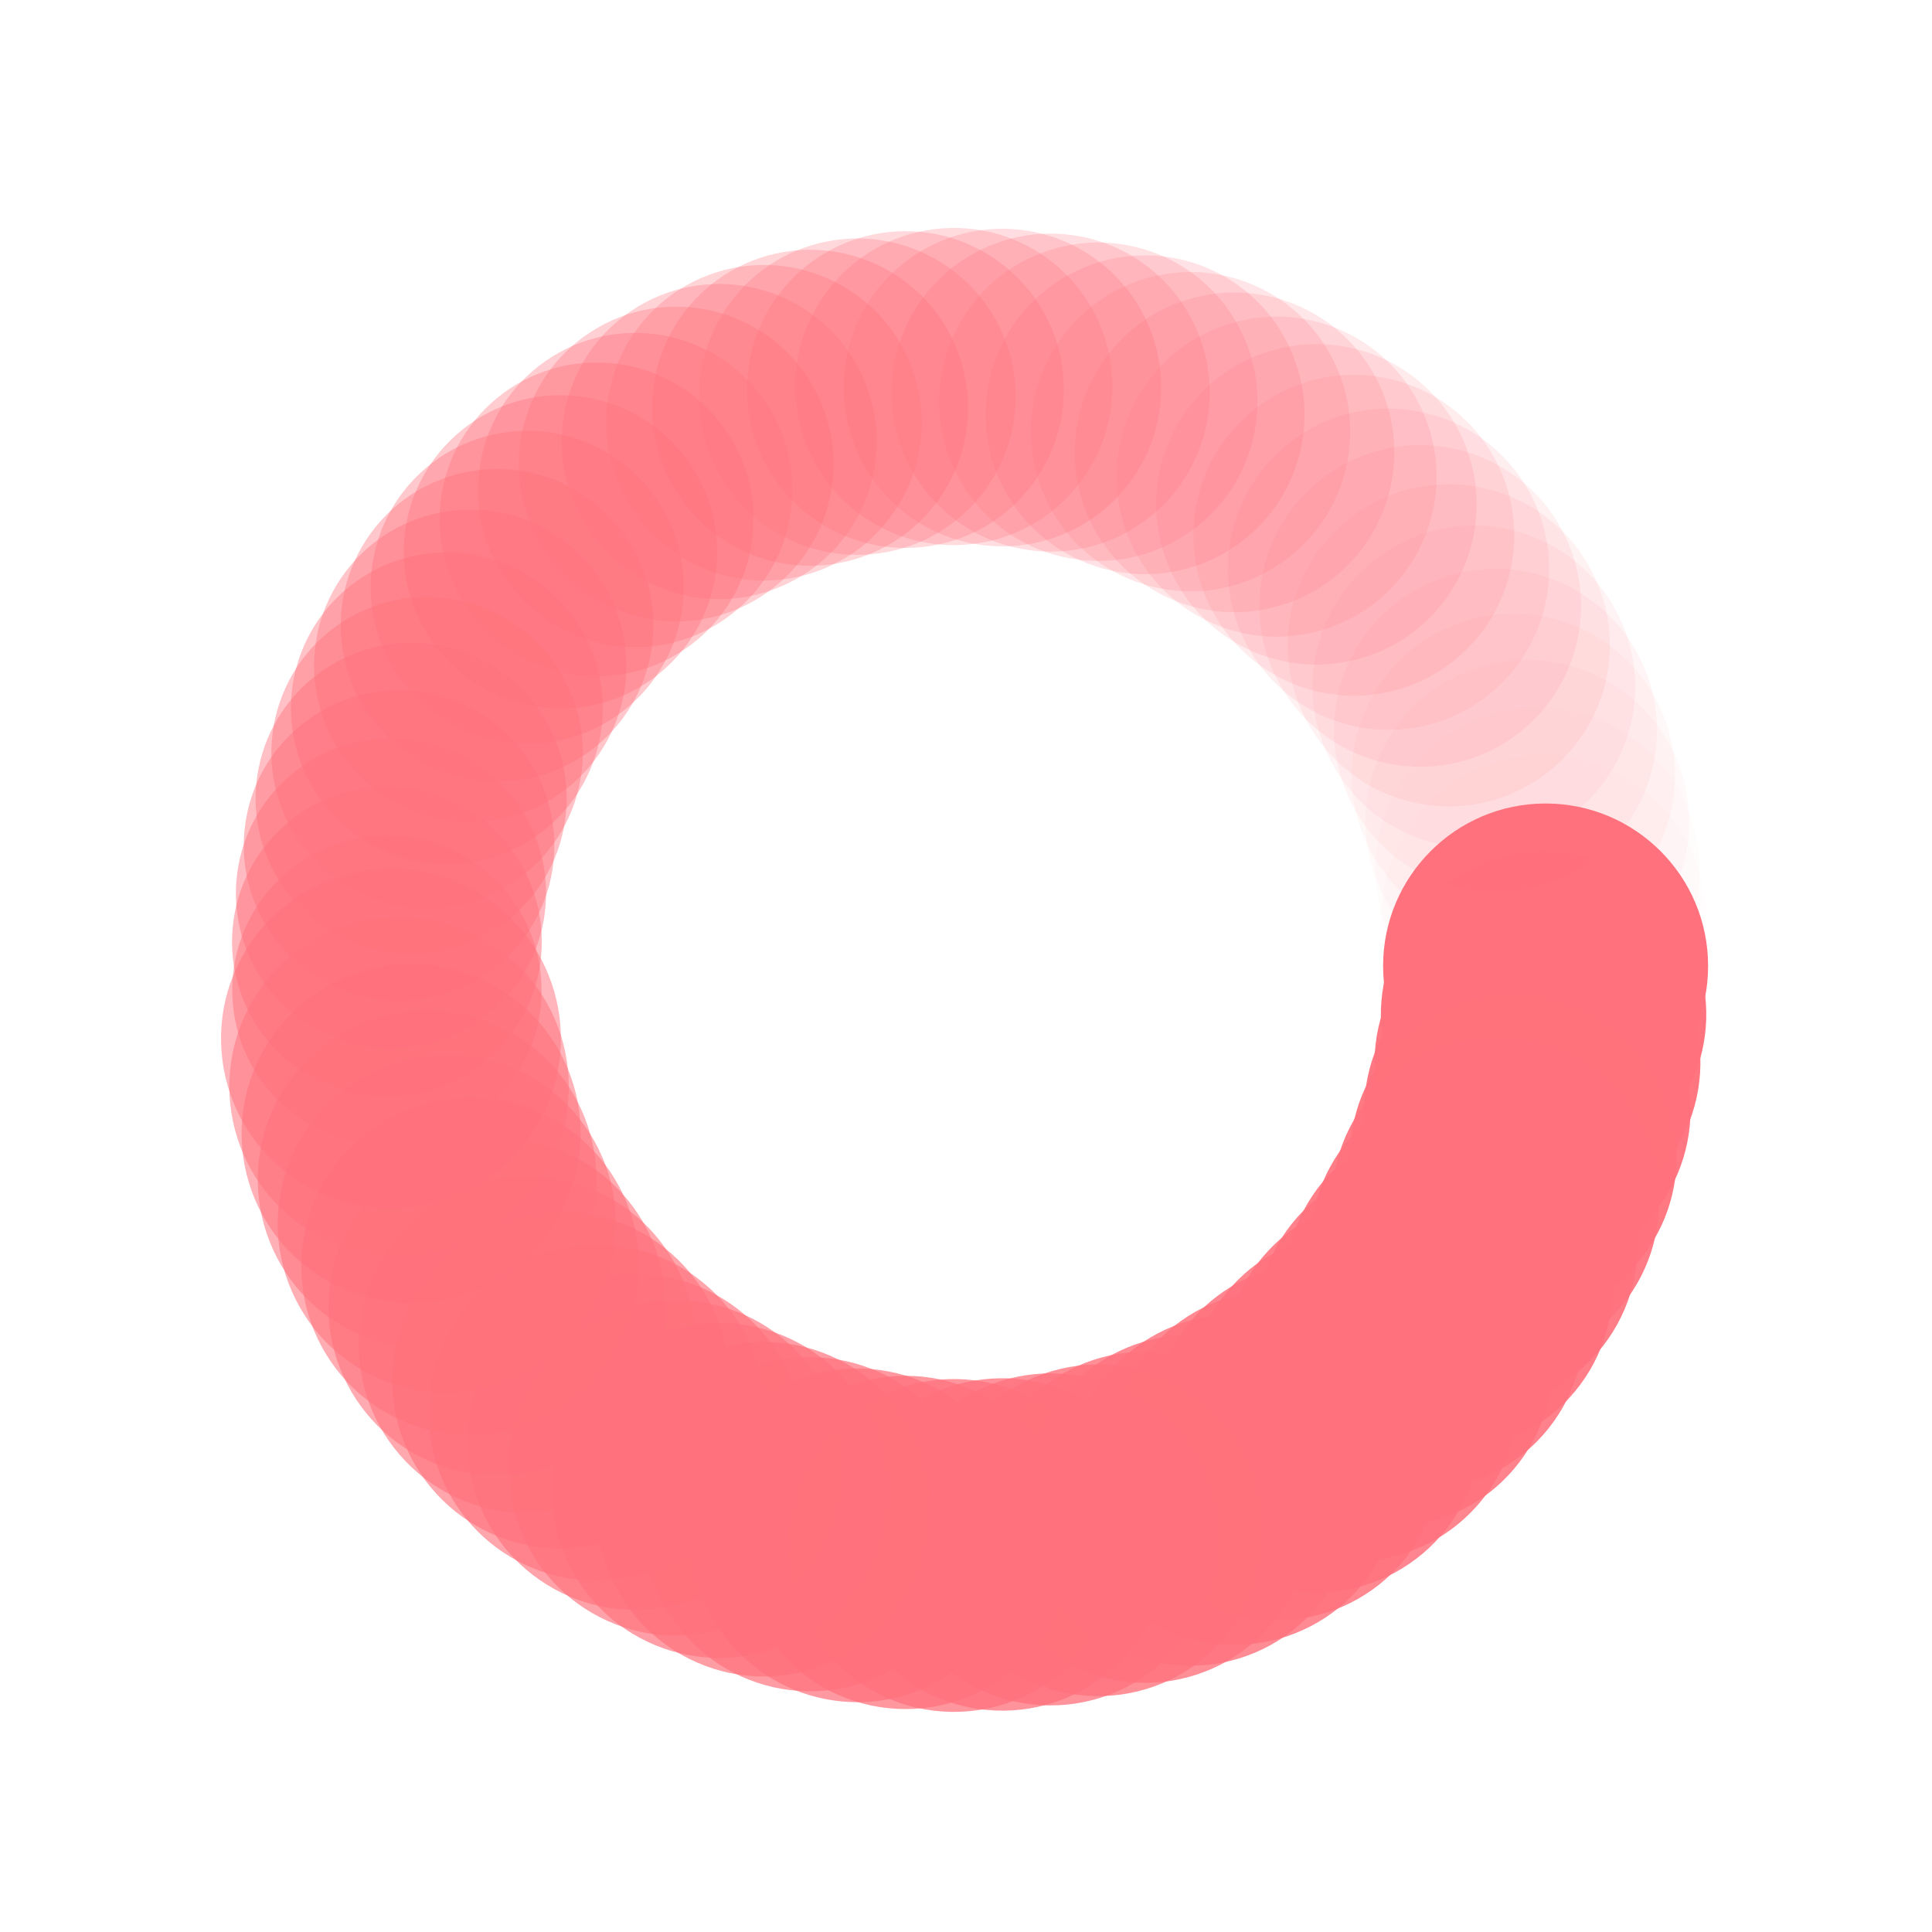
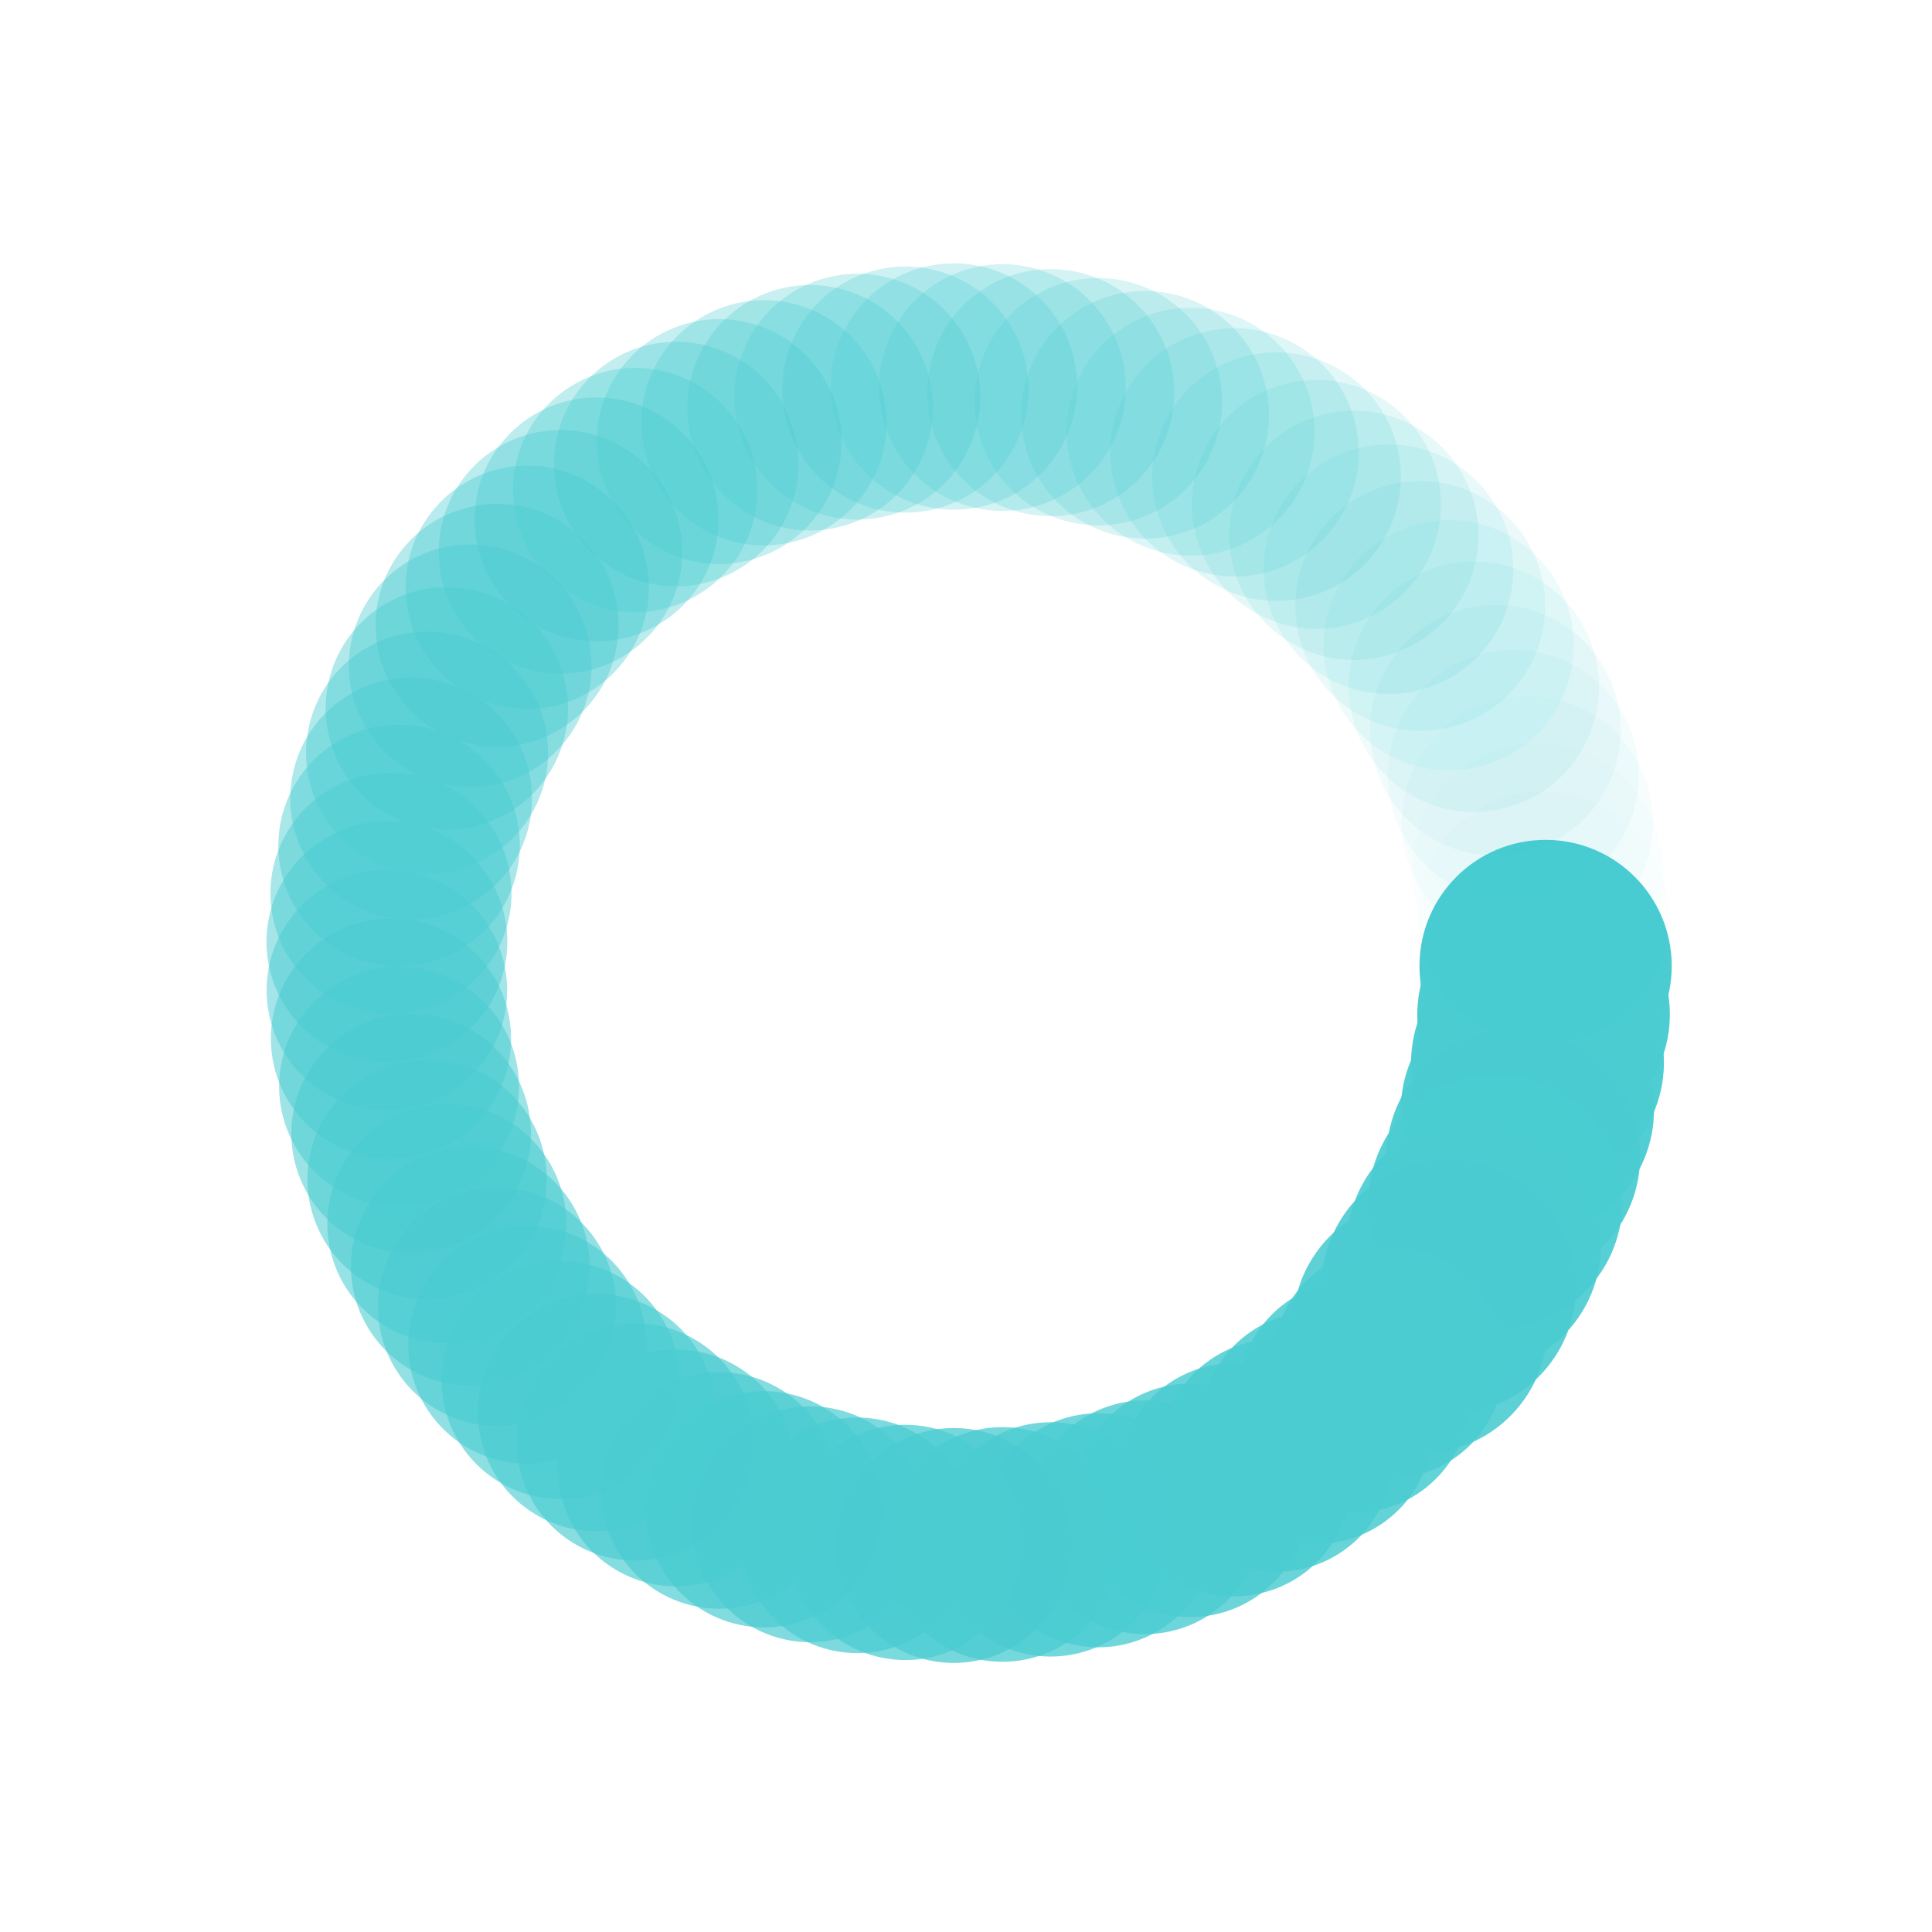
<svg xmlns="http://www.w3.org/2000/svg" class="lds-spin" width="200px" height="200px" viewBox="0 0 100 100" preserveAspectRatio="xMidYMid" style="background: none;">
  <g transform="translate(80,50)">
    <g transform="rotate(0)">
-       <circle cx="0" cy="0" r="8" fill="#ff727d" fill-opacity="1" transform="scale(1.05138 1.05138)">
+       <circle cx="0" cy="0" r="6" fill="#4accd1" fill-opacity="1" transform="scale(1.08809 1.08809)">
        <animateTransform attributeName="transform" type="scale" begin="-0.987s" values="1.1 1.1;1 1" keyTimes="0;1" dur="1s" repeatCount="indefinite" />
        <animate attributeName="fill-opacity" keyTimes="0;1" dur="1s" repeatCount="indefinite" values="1;0" begin="-0.987s" />
      </circle>
    </g>
  </g>
  <g transform="translate(79.89479,52.51034)">
    <g transform="rotate(4.8)">
-       <circle cx="0" cy="0" r="8" fill="#ff727d" fill-opacity="0.987" transform="scale(1.05271 1.05271)">
+       <circle cx="0" cy="0" r="6" fill="#4accd1" fill-opacity="0.987" transform="scale(1.08942 1.08942)">
        <animateTransform attributeName="transform" type="scale" begin="-0.973s" values="1.1 1.1;1 1" keyTimes="0;1" dur="1s" repeatCount="indefinite" />
        <animate attributeName="fill-opacity" keyTimes="0;1" dur="1s" repeatCount="indefinite" values="1;0" begin="-0.973s" />
      </circle>
    </g>
  </g>
  <g transform="translate(79.57988,55.00306)">
    <g transform="rotate(9.6)">
-       <circle cx="0" cy="0" r="8" fill="#ff727d" fill-opacity="0.973" transform="scale(1.05405 1.05405)">
+       <circle cx="0" cy="0" r="6" fill="#4accd1" fill-opacity="0.973" transform="scale(1.09076 1.09076)">
        <animateTransform attributeName="transform" type="scale" begin="-0.96s" values="1.1 1.1;1 1" keyTimes="0;1" dur="1s" repeatCount="indefinite" />
        <animate attributeName="fill-opacity" keyTimes="0;1" dur="1s" repeatCount="indefinite" values="1;0" begin="-0.96s" />
      </circle>
    </g>
  </g>
  <g transform="translate(79.05749,57.4607)">
    <g transform="rotate(14.4)">
-       <circle cx="0" cy="0" r="8" fill="#ff727d" fill-opacity="0.96" transform="scale(1.05538 1.05538)">
+       <circle cx="0" cy="0" r="6" fill="#4accd1" fill-opacity="0.96" transform="scale(1.09209 1.09209)">
        <animateTransform attributeName="transform" type="scale" begin="-0.947s" values="1.1 1.1;1 1" keyTimes="0;1" dur="1s" repeatCount="indefinite" />
        <animate attributeName="fill-opacity" keyTimes="0;1" dur="1s" repeatCount="indefinite" values="1;0" begin="-0.947s" />
      </circle>
    </g>
  </g>
  <g transform="translate(78.33129,59.866)">
    <g transform="rotate(19.2)">
-       <circle cx="0" cy="0" r="8" fill="#ff727d" fill-opacity="0.947" transform="scale(1.05671 1.05671)">
+       <circle cx="0" cy="0" r="6" fill="#4accd1" fill-opacity="0.947" transform="scale(1.09342 1.09342)">
        <animateTransform attributeName="transform" type="scale" begin="-0.933s" values="1.1 1.1;1 1" keyTimes="0;1" dur="1s" repeatCount="indefinite" />
        <animate attributeName="fill-opacity" keyTimes="0;1" dur="1s" repeatCount="indefinite" values="1;0" begin="-0.933s" />
      </circle>
    </g>
  </g>
  <g transform="translate(77.40636,62.2021)">
    <g transform="rotate(24)">
-       <circle cx="0" cy="0" r="8" fill="#ff727d" fill-opacity="0.933" transform="scale(1.05805 1.05805)">
+       <circle cx="0" cy="0" r="6" fill="#4accd1" fill-opacity="0.933" transform="scale(1.09476 1.09476)">
        <animateTransform attributeName="transform" type="scale" begin="-0.92s" values="1.1 1.1;1 1" keyTimes="0;1" dur="1s" repeatCount="indefinite" />
        <animate attributeName="fill-opacity" keyTimes="0;1" dur="1s" repeatCount="indefinite" values="1;0" begin="-0.92s" />
      </circle>
    </g>
  </g>
  <g transform="translate(76.2892,64.45261)">
    <g transform="rotate(28.8)">
-       <circle cx="0" cy="0" r="8" fill="#ff727d" fill-opacity="0.92" transform="scale(1.05938 1.05938)">
+       <circle cx="0" cy="0" r="6" fill="#4accd1" fill-opacity="0.92" transform="scale(1.09609 1.09609)">
        <animateTransform attributeName="transform" type="scale" begin="-0.907s" values="1.1 1.1;1 1" keyTimes="0;1" dur="1s" repeatCount="indefinite" />
        <animate attributeName="fill-opacity" keyTimes="0;1" dur="1s" repeatCount="indefinite" values="1;0" begin="-0.907s" />
      </circle>
    </g>
  </g>
  <g transform="translate(74.98764,66.60175)">
    <g transform="rotate(33.6)">
-       <circle cx="0" cy="0" r="8" fill="#ff727d" fill-opacity="0.907" transform="scale(1.06071 1.06071)">
+       <circle cx="0" cy="0" r="6" fill="#4accd1" fill-opacity="0.907" transform="scale(1.09742 1.09742)">
        <animateTransform attributeName="transform" type="scale" begin="-0.893s" values="1.1 1.1;1 1" keyTimes="0;1" dur="1s" repeatCount="indefinite" />
        <animate attributeName="fill-opacity" keyTimes="0;1" dur="1s" repeatCount="indefinite" values="1;0" begin="-0.893s" />
      </circle>
    </g>
  </g>
  <g transform="translate(73.5108,68.63443)">
    <g transform="rotate(38.4)">
-       <circle cx="0" cy="0" r="8" fill="#ff727d" fill-opacity="0.893" transform="scale(1.06205 1.06205)">
+       <circle cx="0" cy="0" r="6" fill="#4accd1" fill-opacity="0.893" transform="scale(1.09876 1.09876)">
        <animateTransform attributeName="transform" type="scale" begin="-0.88s" values="1.1 1.1;1 1" keyTimes="0;1" dur="1s" repeatCount="indefinite" />
        <animate attributeName="fill-opacity" keyTimes="0;1" dur="1s" repeatCount="indefinite" values="1;0" begin="-0.88s" />
      </circle>
    </g>
  </g>
  <g transform="translate(71.86906,70.53641)">
    <g transform="rotate(43.2)">
-       <circle cx="0" cy="0" r="8" fill="#ff727d" fill-opacity="0.88" transform="scale(1.06338 1.06338)">
+       <circle cx="0" cy="0" r="6" fill="#4accd1" fill-opacity="0.88" transform="scale(1.00009 1.00009)">
        <animateTransform attributeName="transform" type="scale" begin="-0.867s" values="1.1 1.1;1 1" keyTimes="0;1" dur="1s" repeatCount="indefinite" />
        <animate attributeName="fill-opacity" keyTimes="0;1" dur="1s" repeatCount="indefinite" values="1;0" begin="-0.867s" />
      </circle>
    </g>
  </g>
  <g transform="translate(70.07392,72.29434)">
    <g transform="rotate(48)">
-       <circle cx="0" cy="0" r="8" fill="#ff727d" fill-opacity="0.867" transform="scale(1.06471 1.06471)">
+       <circle cx="0" cy="0" r="6" fill="#4accd1" fill-opacity="0.867" transform="scale(1.00142 1.00142)">
        <animateTransform attributeName="transform" type="scale" begin="-0.853s" values="1.1 1.1;1 1" keyTimes="0;1" dur="1s" repeatCount="indefinite" />
        <animate attributeName="fill-opacity" keyTimes="0;1" dur="1s" repeatCount="indefinite" values="1;0" begin="-0.853s" />
      </circle>
    </g>
  </g>
  <g transform="translate(68.13797,73.8959)">
    <g transform="rotate(52.8)">
-       <circle cx="0" cy="0" r="8" fill="#ff727d" fill-opacity="0.853" transform="scale(1.06605 1.06605)">
+       <circle cx="0" cy="0" r="6" fill="#4accd1" fill-opacity="0.853" transform="scale(1.00276 1.00276)">
        <animateTransform attributeName="transform" type="scale" begin="-0.84s" values="1.1 1.1;1 1" keyTimes="0;1" dur="1s" repeatCount="indefinite" />
        <animate attributeName="fill-opacity" keyTimes="0;1" dur="1s" repeatCount="indefinite" values="1;0" begin="-0.84s" />
      </circle>
    </g>
  </g>
  <g transform="translate(66.0748,75.32984)">
    <g transform="rotate(57.6)">
-       <circle cx="0" cy="0" r="8" fill="#ff727d" fill-opacity="0.84" transform="scale(1.06738 1.06738)">
+       <circle cx="0" cy="0" r="6" fill="#4accd1" fill-opacity="0.84" transform="scale(1.00409 1.00409)">
        <animateTransform attributeName="transform" type="scale" begin="-0.827s" values="1.1 1.1;1 1" keyTimes="0;1" dur="1s" repeatCount="indefinite" />
        <animate attributeName="fill-opacity" keyTimes="0;1" dur="1s" repeatCount="indefinite" values="1;0" begin="-0.827s" />
      </circle>
    </g>
  </g>
  <g transform="translate(63.89888,76.58611)">
    <g transform="rotate(62.4)">
-       <circle cx="0" cy="0" r="8" fill="#ff727d" fill-opacity="0.827" transform="scale(1.06871 1.06871)">
+       <circle cx="0" cy="0" r="6" fill="#4accd1" fill-opacity="0.827" transform="scale(1.00542 1.00542)">
        <animateTransform attributeName="transform" type="scale" begin="-0.813s" values="1.1 1.1;1 1" keyTimes="0;1" dur="1s" repeatCount="indefinite" />
        <animate attributeName="fill-opacity" keyTimes="0;1" dur="1s" repeatCount="indefinite" values="1;0" begin="-0.813s" />
      </circle>
    </g>
  </g>
  <g transform="translate(61.62547,77.65589)">
    <g transform="rotate(67.2)">
-       <circle cx="0" cy="0" r="8" fill="#ff727d" fill-opacity="0.813" transform="scale(1.07005 1.07005)">
+       <circle cx="0" cy="0" r="6" fill="#4accd1" fill-opacity="0.813" transform="scale(1.00676 1.00676)">
        <animateTransform attributeName="transform" type="scale" begin="-0.8s" values="1.1 1.1;1 1" keyTimes="0;1" dur="1s" repeatCount="indefinite" />
        <animate attributeName="fill-opacity" keyTimes="0;1" dur="1s" repeatCount="indefinite" values="1;0" begin="-0.8s" />
      </circle>
    </g>
  </g>
  <g transform="translate(59.27051,78.5317)">
    <g transform="rotate(72)">
-       <circle cx="0" cy="0" r="8" fill="#ff727d" fill-opacity="0.8" transform="scale(1.07138 1.07138)">
+       <circle cx="0" cy="0" r="6" fill="#4accd1" fill-opacity="0.8" transform="scale(1.00809 1.00809)">
        <animateTransform attributeName="transform" type="scale" begin="-0.787s" values="1.1 1.1;1 1" keyTimes="0;1" dur="1s" repeatCount="indefinite" />
        <animate attributeName="fill-opacity" keyTimes="0;1" dur="1s" repeatCount="indefinite" values="1;0" begin="-0.787s" />
      </circle>
    </g>
  </g>
  <g transform="translate(56.85053,79.20737)">
    <g transform="rotate(76.8)">
-       <circle cx="0" cy="0" r="8" fill="#ff727d" fill-opacity="0.787" transform="scale(1.07271 1.07271)">
+       <circle cx="0" cy="0" r="6" fill="#4accd1" fill-opacity="0.787" transform="scale(1.00942 1.00942)">
        <animateTransform attributeName="transform" type="scale" begin="-0.773s" values="1.1 1.1;1 1" keyTimes="0;1" dur="1s" repeatCount="indefinite" />
        <animate attributeName="fill-opacity" keyTimes="0;1" dur="1s" repeatCount="indefinite" values="1;0" begin="-0.773s" />
      </circle>
    </g>
  </g>
  <g transform="translate(54.38249,79.67817)">
    <g transform="rotate(81.6)">
-       <circle cx="0" cy="0" r="8" fill="#ff727d" fill-opacity="0.773" transform="scale(1.07405 1.07405)">
+       <circle cx="0" cy="0" r="6" fill="#4accd1" fill-opacity="0.773" transform="scale(1.01076 1.01076)">
        <animateTransform attributeName="transform" type="scale" begin="-0.76s" values="1.1 1.1;1 1" keyTimes="0;1" dur="1s" repeatCount="indefinite" />
        <animate attributeName="fill-opacity" keyTimes="0;1" dur="1s" repeatCount="indefinite" values="1;0" begin="-0.76s" />
      </circle>
    </g>
  </g>
  <g transform="translate(51.88372,79.9408)">
    <g transform="rotate(86.4)">
-       <circle cx="0" cy="0" r="8" fill="#ff727d" fill-opacity="0.76" transform="scale(1.07538 1.07538)">
+       <circle cx="0" cy="0" r="6" fill="#4accd1" fill-opacity="0.76" transform="scale(1.01209 1.01209)">
        <animateTransform attributeName="transform" type="scale" begin="-0.747s" values="1.1 1.1;1 1" keyTimes="0;1" dur="1s" repeatCount="indefinite" />
        <animate attributeName="fill-opacity" keyTimes="0;1" dur="1s" repeatCount="indefinite" values="1;0" begin="-0.747s" />
      </circle>
    </g>
  </g>
  <g transform="translate(49.37173,79.99342)">
    <g transform="rotate(91.2)">
-       <circle cx="0" cy="0" r="8" fill="#ff727d" fill-opacity="0.747" transform="scale(1.07671 1.07671)">
+       <circle cx="0" cy="0" r="6" fill="#4accd1" fill-opacity="0.747" transform="scale(1.01342 1.01342)">
        <animateTransform attributeName="transform" type="scale" begin="-0.733s" values="1.1 1.1;1 1" keyTimes="0;1" dur="1s" repeatCount="indefinite" />
        <animate attributeName="fill-opacity" keyTimes="0;1" dur="1s" repeatCount="indefinite" values="1;0" begin="-0.733s" />
      </circle>
    </g>
  </g>
  <g transform="translate(46.86415,79.83566)">
    <g transform="rotate(96)">
-       <circle cx="0" cy="0" r="8" fill="#ff727d" fill-opacity="0.733" transform="scale(1.07805 1.07805)">
+       <circle cx="0" cy="0" r="6" fill="#4accd1" fill-opacity="0.733" transform="scale(1.01476 1.01476)">
        <animateTransform attributeName="transform" type="scale" begin="-0.72s" values="1.1 1.1;1 1" keyTimes="0;1" dur="1s" repeatCount="indefinite" />
        <animate attributeName="fill-opacity" keyTimes="0;1" dur="1s" repeatCount="indefinite" values="1;0" begin="-0.72s" />
      </circle>
    </g>
  </g>
  <g transform="translate(44.37856,79.46862)">
    <g transform="rotate(100.8)">
-       <circle cx="0" cy="0" r="8" fill="#ff727d" fill-opacity="0.72" transform="scale(1.07938 1.07938)">
+       <circle cx="0" cy="0" r="6" fill="#4accd1" fill-opacity="0.72" transform="scale(1.01609 1.01609)">
        <animateTransform attributeName="transform" type="scale" begin="-0.707s" values="1.1 1.1;1 1" keyTimes="0;1" dur="1s" repeatCount="indefinite" />
        <animate attributeName="fill-opacity" keyTimes="0;1" dur="1s" repeatCount="indefinite" values="1;0" begin="-0.707s" />
      </circle>
    </g>
  </g>
  <g transform="translate(41.93241,78.89488)">
    <g transform="rotate(105.6)">
-       <circle cx="0" cy="0" r="8" fill="#ff727d" fill-opacity="0.707" transform="scale(1.08071 1.08071)">
+       <circle cx="0" cy="0" r="6" fill="#4accd1" fill-opacity="0.707" transform="scale(1.01742 1.01742)">
        <animateTransform attributeName="transform" type="scale" begin="-0.693s" values="1.1 1.1;1 1" keyTimes="0;1" dur="1s" repeatCount="indefinite" />
        <animate attributeName="fill-opacity" keyTimes="0;1" dur="1s" repeatCount="indefinite" values="1;0" begin="-0.693s" />
      </circle>
    </g>
  </g>
  <g transform="translate(39.54284,78.11846)">
    <g transform="rotate(110.4)">
-       <circle cx="0" cy="0" r="8" fill="#ff727d" fill-opacity="0.693" transform="scale(1.08205 1.08205)">
+       <circle cx="0" cy="0" r="6" fill="#4accd1" fill-opacity="0.693" transform="scale(1.01876 1.01876)">
        <animateTransform attributeName="transform" type="scale" begin="-0.68s" values="1.1 1.1;1 1" keyTimes="0;1" dur="1s" repeatCount="indefinite" />
        <animate attributeName="fill-opacity" keyTimes="0;1" dur="1s" repeatCount="indefinite" values="1;0" begin="-0.68s" />
      </circle>
    </g>
  </g>
  <g transform="translate(37.22662,77.14481)">
    <g transform="rotate(115.2)">
-       <circle cx="0" cy="0" r="8" fill="#ff727d" fill-opacity="0.68" transform="scale(1.08338 1.08338)">
+       <circle cx="0" cy="0" r="6" fill="#4accd1" fill-opacity="0.68" transform="scale(1.02009 1.02009)">
        <animateTransform attributeName="transform" type="scale" begin="-0.667s" values="1.1 1.1;1 1" keyTimes="0;1" dur="1s" repeatCount="indefinite" />
        <animate attributeName="fill-opacity" keyTimes="0;1" dur="1s" repeatCount="indefinite" values="1;0" begin="-0.667s" />
      </circle>
    </g>
  </g>
  <g transform="translate(35,75.98076)">
    <g transform="rotate(120)">
-       <circle cx="0" cy="0" r="8" fill="#ff727d" fill-opacity="0.667" transform="scale(1.08471 1.08471)">
+       <circle cx="0" cy="0" r="6" fill="#4accd1" fill-opacity="0.667" transform="scale(1.02142 1.02142)">
        <animateTransform attributeName="transform" type="scale" begin="-0.653s" values="1.1 1.1;1 1" keyTimes="0;1" dur="1s" repeatCount="indefinite" />
        <animate attributeName="fill-opacity" keyTimes="0;1" dur="1s" repeatCount="indefinite" values="1;0" begin="-0.653s" />
      </circle>
    </g>
  </g>
  <g transform="translate(32.87859,74.63448)">
    <g transform="rotate(124.8)">
-       <circle cx="0" cy="0" r="8" fill="#ff727d" fill-opacity="0.653" transform="scale(1.08605 1.08605)">
+       <circle cx="0" cy="0" r="6" fill="#4accd1" fill-opacity="0.653" transform="scale(1.02276 1.02276)">
        <animateTransform attributeName="transform" type="scale" begin="-0.64s" values="1.1 1.1;1 1" keyTimes="0;1" dur="1s" repeatCount="indefinite" />
        <animate attributeName="fill-opacity" keyTimes="0;1" dur="1s" repeatCount="indefinite" values="1;0" begin="-0.64s" />
      </circle>
    </g>
  </g>
  <g transform="translate(30.87728,73.1154)">
    <g transform="rotate(129.6)">
-       <circle cx="0" cy="0" r="8" fill="#ff727d" fill-opacity="0.64" transform="scale(1.08738 1.08738)">
+       <circle cx="0" cy="0" r="6" fill="#4accd1" fill-opacity="0.64" transform="scale(1.02409 1.02409)">
        <animateTransform attributeName="transform" type="scale" begin="-0.627s" values="1.1 1.1;1 1" keyTimes="0;1" dur="1s" repeatCount="indefinite" />
        <animate attributeName="fill-opacity" keyTimes="0;1" dur="1s" repeatCount="indefinite" values="1;0" begin="-0.627s" />
      </circle>
    </g>
  </g>
  <g transform="translate(29.0101,71.43418)">
    <g transform="rotate(134.4)">
-       <circle cx="0" cy="0" r="8" fill="#ff727d" fill-opacity="0.627" transform="scale(1.08871 1.08871)">
+       <circle cx="0" cy="0" r="6" fill="#4accd1" fill-opacity="0.627" transform="scale(1.02542 1.02542)">
        <animateTransform attributeName="transform" type="scale" begin="-0.613s" values="1.1 1.1;1 1" keyTimes="0;1" dur="1s" repeatCount="indefinite" />
        <animate attributeName="fill-opacity" keyTimes="0;1" dur="1s" repeatCount="indefinite" values="1;0" begin="-0.613s" />
      </circle>
    </g>
  </g>
  <g transform="translate(27.29015,69.60262)">
    <g transform="rotate(139.2)">
-       <circle cx="0" cy="0" r="8" fill="#ff727d" fill-opacity="0.613" transform="scale(1.09005 1.09005)">
+       <circle cx="0" cy="0" r="6" fill="#4accd1" fill-opacity="0.613" transform="scale(1.02676 1.02676)">
        <animateTransform attributeName="transform" type="scale" begin="-0.6s" values="1.1 1.1;1 1" keyTimes="0;1" dur="1s" repeatCount="indefinite" />
        <animate attributeName="fill-opacity" keyTimes="0;1" dur="1s" repeatCount="indefinite" values="1;0" begin="-0.6s" />
      </circle>
    </g>
  </g>
  <g transform="translate(25.72949,67.63356)">
    <g transform="rotate(144)">
-       <circle cx="0" cy="0" r="8" fill="#ff727d" fill-opacity="0.6" transform="scale(1.09138 1.09138)">
+       <circle cx="0" cy="0" r="6" fill="#4accd1" fill-opacity="0.6" transform="scale(1.02809 1.02809)">
        <animateTransform attributeName="transform" type="scale" begin="-0.587s" values="1.1 1.1;1 1" keyTimes="0;1" dur="1s" repeatCount="indefinite" />
        <animate attributeName="fill-opacity" keyTimes="0;1" dur="1s" repeatCount="indefinite" values="1;0" begin="-0.587s" />
      </circle>
    </g>
  </g>
  <g transform="translate(24.33907,65.54081)">
    <g transform="rotate(148.8)">
-       <circle cx="0" cy="0" r="8" fill="#ff727d" fill-opacity="0.587" transform="scale(1.09271 1.09271)">
+       <circle cx="0" cy="0" r="6" fill="#4accd1" fill-opacity="0.587" transform="scale(1.02942 1.02942)">
        <animateTransform attributeName="transform" type="scale" begin="-0.573s" values="1.1 1.1;1 1" keyTimes="0;1" dur="1s" repeatCount="indefinite" />
        <animate attributeName="fill-opacity" keyTimes="0;1" dur="1s" repeatCount="indefinite" values="1;0" begin="-0.573s" />
      </circle>
    </g>
  </g>
  <g transform="translate(23.12865,63.33906)">
    <g transform="rotate(153.6)">
-       <circle cx="0" cy="0" r="8" fill="#ff727d" fill-opacity="0.573" transform="scale(1.09405 1.09405)">
+       <circle cx="0" cy="0" r="6" fill="#4accd1" fill-opacity="0.573" transform="scale(1.03076 1.03076)">
        <animateTransform attributeName="transform" type="scale" begin="-0.56s" values="1.1 1.1;1 1" keyTimes="0;1" dur="1s" repeatCount="indefinite" />
        <animate attributeName="fill-opacity" keyTimes="0;1" dur="1s" repeatCount="indefinite" values="1;0" begin="-0.56s" />
      </circle>
    </g>
  </g>
  <g transform="translate(22.10671,61.04374)">
    <g transform="rotate(158.4)">
-       <circle cx="0" cy="0" r="8" fill="#ff727d" fill-opacity="0.56" transform="scale(1.09538 1.09538)">
+       <circle cx="0" cy="0" r="6" fill="#4accd1" fill-opacity="0.56" transform="scale(1.03209 1.03209)">
        <animateTransform attributeName="transform" type="scale" begin="-0.547s" values="1.1 1.1;1 1" keyTimes="0;1" dur="1s" repeatCount="indefinite" />
        <animate attributeName="fill-opacity" keyTimes="0;1" dur="1s" repeatCount="indefinite" values="1;0" begin="-0.547s" />
      </circle>
    </g>
  </g>
  <g transform="translate(21.28042,58.67095)">
    <g transform="rotate(163.2)">
-       <circle cx="0" cy="0" r="8" fill="#ff727d" fill-opacity="0.547" transform="scale(1.09671 1.09671)">
+       <circle cx="0" cy="0" r="6" fill="#4accd1" fill-opacity="0.547" transform="scale(1.03342 1.03342)">
        <animateTransform attributeName="transform" type="scale" begin="-0.533s" values="1.1 1.1;1 1" keyTimes="0;1" dur="1s" repeatCount="indefinite" />
        <animate attributeName="fill-opacity" keyTimes="0;1" dur="1s" repeatCount="indefinite" values="1;0" begin="-0.533s" />
      </circle>
    </g>
  </g>
  <g transform="translate(20.65557,56.23735)">
    <g transform="rotate(168)">
-       <circle cx="0" cy="0" r="8" fill="#ff727d" fill-opacity="0.533" transform="scale(1.09805 1.09805)">
+       <circle cx="0" cy="0" r="6" fill="#4accd1" fill-opacity="0.533" transform="scale(1.03476 1.03476)">
        <animateTransform attributeName="transform" type="scale" begin="-0.52s" values="1.1 1.1;1 1" keyTimes="0;1" dur="1s" repeatCount="indefinite" />
        <animate attributeName="fill-opacity" keyTimes="0;1" dur="1s" repeatCount="indefinite" values="1;0" begin="-0.52s" />
      </circle>
    </g>
  </g>
  <g transform="translate(20.23656,53.76)">
    <g transform="rotate(172.8)">
-       <circle cx="0" cy="0" r="8" fill="#ff727d" fill-opacity="0.52" transform="scale(1.09938 1.09938)">
+       <circle cx="0" cy="0" r="6" fill="#4accd1" fill-opacity="0.52" transform="scale(1.03609 1.03609)">
        <animateTransform attributeName="transform" type="scale" begin="-0.507s" values="1.1 1.1;1 1" keyTimes="0;1" dur="1s" repeatCount="indefinite" />
        <animate attributeName="fill-opacity" keyTimes="0;1" dur="1s" repeatCount="indefinite" values="1;0" begin="-0.507s" />
      </circle>
    </g>
  </g>
  <g transform="translate(20.02632,51.25627)">
    <g transform="rotate(177.6)">
-       <circle cx="0" cy="0" r="8" fill="#ff727d" fill-opacity="0.507" transform="scale(1.00071 1.00071)">
+       <circle cx="0" cy="0" r="6" fill="#4accd1" fill-opacity="0.507" transform="scale(1.03742 1.03742)">
        <animateTransform attributeName="transform" type="scale" begin="-0.493s" values="1.1 1.1;1 1" keyTimes="0;1" dur="1s" repeatCount="indefinite" />
        <animate attributeName="fill-opacity" keyTimes="0;1" dur="1s" repeatCount="indefinite" values="1;0" begin="-0.493s" />
      </circle>
    </g>
  </g>
  <g transform="translate(20.02632,48.74373)">
    <g transform="rotate(182.4)">
-       <circle cx="0" cy="0" r="8" fill="#ff727d" fill-opacity="0.493" transform="scale(1.00205 1.00205)">
+       <circle cx="0" cy="0" r="6" fill="#4accd1" fill-opacity="0.493" transform="scale(1.03876 1.03876)">
        <animateTransform attributeName="transform" type="scale" begin="-0.48s" values="1.1 1.1;1 1" keyTimes="0;1" dur="1s" repeatCount="indefinite" />
        <animate attributeName="fill-opacity" keyTimes="0;1" dur="1s" repeatCount="indefinite" values="1;0" begin="-0.48s" />
      </circle>
    </g>
  </g>
  <g transform="translate(20.23656,46.24)">
    <g transform="rotate(187.2)">
-       <circle cx="0" cy="0" r="8" fill="#ff727d" fill-opacity="0.48" transform="scale(1.00338 1.00338)">
+       <circle cx="0" cy="0" r="6" fill="#4accd1" fill-opacity="0.48" transform="scale(1.04009 1.04009)">
        <animateTransform attributeName="transform" type="scale" begin="-0.467s" values="1.1 1.1;1 1" keyTimes="0;1" dur="1s" repeatCount="indefinite" />
        <animate attributeName="fill-opacity" keyTimes="0;1" dur="1s" repeatCount="indefinite" values="1;0" begin="-0.467s" />
      </circle>
    </g>
  </g>
  <g transform="translate(20.65557,43.76265)">
    <g transform="rotate(192)">
-       <circle cx="0" cy="0" r="8" fill="#ff727d" fill-opacity="0.467" transform="scale(1.00471 1.00471)">
+       <circle cx="0" cy="0" r="6" fill="#4accd1" fill-opacity="0.467" transform="scale(1.04142 1.04142)">
        <animateTransform attributeName="transform" type="scale" begin="-0.453s" values="1.1 1.1;1 1" keyTimes="0;1" dur="1s" repeatCount="indefinite" />
        <animate attributeName="fill-opacity" keyTimes="0;1" dur="1s" repeatCount="indefinite" values="1;0" begin="-0.453s" />
      </circle>
    </g>
  </g>
  <g transform="translate(21.28042,41.32905)">
    <g transform="rotate(196.8)">
-       <circle cx="0" cy="0" r="8" fill="#ff727d" fill-opacity="0.453" transform="scale(1.00605 1.00605)">
+       <circle cx="0" cy="0" r="6" fill="#4accd1" fill-opacity="0.453" transform="scale(1.04276 1.04276)">
        <animateTransform attributeName="transform" type="scale" begin="-0.44s" values="1.1 1.1;1 1" keyTimes="0;1" dur="1s" repeatCount="indefinite" />
        <animate attributeName="fill-opacity" keyTimes="0;1" dur="1s" repeatCount="indefinite" values="1;0" begin="-0.44s" />
      </circle>
    </g>
  </g>
  <g transform="translate(22.10671,38.95626)">
    <g transform="rotate(201.6)">
-       <circle cx="0" cy="0" r="8" fill="#ff727d" fill-opacity="0.44" transform="scale(1.00738 1.00738)">
+       <circle cx="0" cy="0" r="6" fill="#4accd1" fill-opacity="0.44" transform="scale(1.04409 1.04409)">
        <animateTransform attributeName="transform" type="scale" begin="-0.427s" values="1.1 1.1;1 1" keyTimes="0;1" dur="1s" repeatCount="indefinite" />
        <animate attributeName="fill-opacity" keyTimes="0;1" dur="1s" repeatCount="indefinite" values="1;0" begin="-0.427s" />
      </circle>
    </g>
  </g>
  <g transform="translate(23.12865,36.66094)">
    <g transform="rotate(206.4)">
-       <circle cx="0" cy="0" r="8" fill="#ff727d" fill-opacity="0.427" transform="scale(1.00871 1.00871)">
+       <circle cx="0" cy="0" r="6" fill="#4accd1" fill-opacity="0.427" transform="scale(1.04542 1.04542)">
        <animateTransform attributeName="transform" type="scale" begin="-0.413s" values="1.1 1.1;1 1" keyTimes="0;1" dur="1s" repeatCount="indefinite" />
        <animate attributeName="fill-opacity" keyTimes="0;1" dur="1s" repeatCount="indefinite" values="1;0" begin="-0.413s" />
      </circle>
    </g>
  </g>
  <g transform="translate(24.33907,34.45919)">
    <g transform="rotate(211.2)">
-       <circle cx="0" cy="0" r="8" fill="#ff727d" fill-opacity="0.413" transform="scale(1.01005 1.01005)">
+       <circle cx="0" cy="0" r="6" fill="#4accd1" fill-opacity="0.413" transform="scale(1.04676 1.04676)">
        <animateTransform attributeName="transform" type="scale" begin="-0.4s" values="1.1 1.1;1 1" keyTimes="0;1" dur="1s" repeatCount="indefinite" />
        <animate attributeName="fill-opacity" keyTimes="0;1" dur="1s" repeatCount="indefinite" values="1;0" begin="-0.4s" />
      </circle>
    </g>
  </g>
  <g transform="translate(25.72949,32.36644)">
    <g transform="rotate(216)">
-       <circle cx="0" cy="0" r="8" fill="#ff727d" fill-opacity="0.4" transform="scale(1.01138 1.01138)">
+       <circle cx="0" cy="0" r="6" fill="#4accd1" fill-opacity="0.4" transform="scale(1.04809 1.04809)">
        <animateTransform attributeName="transform" type="scale" begin="-0.387s" values="1.1 1.1;1 1" keyTimes="0;1" dur="1s" repeatCount="indefinite" />
        <animate attributeName="fill-opacity" keyTimes="0;1" dur="1s" repeatCount="indefinite" values="1;0" begin="-0.387s" />
      </circle>
    </g>
  </g>
  <g transform="translate(27.29015,30.39738)">
    <g transform="rotate(220.8)">
-       <circle cx="0" cy="0" r="8" fill="#ff727d" fill-opacity="0.387" transform="scale(1.01271 1.01271)">
+       <circle cx="0" cy="0" r="6" fill="#4accd1" fill-opacity="0.387" transform="scale(1.04942 1.04942)">
        <animateTransform attributeName="transform" type="scale" begin="-0.373s" values="1.1 1.1;1 1" keyTimes="0;1" dur="1s" repeatCount="indefinite" />
        <animate attributeName="fill-opacity" keyTimes="0;1" dur="1s" repeatCount="indefinite" values="1;0" begin="-0.373s" />
      </circle>
    </g>
  </g>
  <g transform="translate(29.0101,28.56582)">
    <g transform="rotate(225.6)">
-       <circle cx="0" cy="0" r="8" fill="#ff727d" fill-opacity="0.373" transform="scale(1.01405 1.01405)">
+       <circle cx="0" cy="0" r="6" fill="#4accd1" fill-opacity="0.373" transform="scale(1.05076 1.05076)">
        <animateTransform attributeName="transform" type="scale" begin="-0.36s" values="1.1 1.1;1 1" keyTimes="0;1" dur="1s" repeatCount="indefinite" />
        <animate attributeName="fill-opacity" keyTimes="0;1" dur="1s" repeatCount="indefinite" values="1;0" begin="-0.36s" />
      </circle>
    </g>
  </g>
  <g transform="translate(30.87728,26.8846)">
    <g transform="rotate(230.4)">
-       <circle cx="0" cy="0" r="8" fill="#ff727d" fill-opacity="0.36" transform="scale(1.01538 1.01538)">
+       <circle cx="0" cy="0" r="6" fill="#4accd1" fill-opacity="0.36" transform="scale(1.05209 1.05209)">
        <animateTransform attributeName="transform" type="scale" begin="-0.347s" values="1.1 1.1;1 1" keyTimes="0;1" dur="1s" repeatCount="indefinite" />
        <animate attributeName="fill-opacity" keyTimes="0;1" dur="1s" repeatCount="indefinite" values="1;0" begin="-0.347s" />
      </circle>
    </g>
  </g>
  <g transform="translate(32.87859,25.36552)">
    <g transform="rotate(235.2)">
-       <circle cx="0" cy="0" r="8" fill="#ff727d" fill-opacity="0.347" transform="scale(1.01671 1.01671)">
+       <circle cx="0" cy="0" r="6" fill="#4accd1" fill-opacity="0.347" transform="scale(1.05342 1.05342)">
        <animateTransform attributeName="transform" type="scale" begin="-0.333s" values="1.1 1.1;1 1" keyTimes="0;1" dur="1s" repeatCount="indefinite" />
        <animate attributeName="fill-opacity" keyTimes="0;1" dur="1s" repeatCount="indefinite" values="1;0" begin="-0.333s" />
      </circle>
    </g>
  </g>
  <g transform="translate(35,24.01924)">
    <g transform="rotate(240)">
-       <circle cx="0" cy="0" r="8" fill="#ff727d" fill-opacity="0.333" transform="scale(1.01805 1.01805)">
+       <circle cx="0" cy="0" r="6" fill="#4accd1" fill-opacity="0.333" transform="scale(1.05476 1.05476)">
        <animateTransform attributeName="transform" type="scale" begin="-0.32s" values="1.1 1.1;1 1" keyTimes="0;1" dur="1s" repeatCount="indefinite" />
        <animate attributeName="fill-opacity" keyTimes="0;1" dur="1s" repeatCount="indefinite" values="1;0" begin="-0.32s" />
      </circle>
    </g>
  </g>
  <g transform="translate(37.22662,22.85519)">
    <g transform="rotate(244.8)">
-       <circle cx="0" cy="0" r="8" fill="#ff727d" fill-opacity="0.32" transform="scale(1.01938 1.01938)">
+       <circle cx="0" cy="0" r="6" fill="#4accd1" fill-opacity="0.32" transform="scale(1.05609 1.05609)">
        <animateTransform attributeName="transform" type="scale" begin="-0.307s" values="1.1 1.1;1 1" keyTimes="0;1" dur="1s" repeatCount="indefinite" />
        <animate attributeName="fill-opacity" keyTimes="0;1" dur="1s" repeatCount="indefinite" values="1;0" begin="-0.307s" />
      </circle>
    </g>
  </g>
  <g transform="translate(39.54284,21.88154)">
    <g transform="rotate(249.6)">
-       <circle cx="0" cy="0" r="8" fill="#ff727d" fill-opacity="0.307" transform="scale(1.02071 1.02071)">
+       <circle cx="0" cy="0" r="6" fill="#4accd1" fill-opacity="0.307" transform="scale(1.05742 1.05742)">
        <animateTransform attributeName="transform" type="scale" begin="-0.293s" values="1.1 1.1;1 1" keyTimes="0;1" dur="1s" repeatCount="indefinite" />
        <animate attributeName="fill-opacity" keyTimes="0;1" dur="1s" repeatCount="indefinite" values="1;0" begin="-0.293s" />
      </circle>
    </g>
  </g>
  <g transform="translate(41.93241,21.10512)">
    <g transform="rotate(254.4)">
-       <circle cx="0" cy="0" r="8" fill="#ff727d" fill-opacity="0.293" transform="scale(1.02205 1.02205)">
+       <circle cx="0" cy="0" r="6" fill="#4accd1" fill-opacity="0.293" transform="scale(1.05876 1.05876)">
        <animateTransform attributeName="transform" type="scale" begin="-0.28s" values="1.1 1.1;1 1" keyTimes="0;1" dur="1s" repeatCount="indefinite" />
        <animate attributeName="fill-opacity" keyTimes="0;1" dur="1s" repeatCount="indefinite" values="1;0" begin="-0.28s" />
      </circle>
    </g>
  </g>
  <g transform="translate(44.37856,20.53138)">
    <g transform="rotate(259.2)">
-       <circle cx="0" cy="0" r="8" fill="#ff727d" fill-opacity="0.28" transform="scale(1.02338 1.02338)">
+       <circle cx="0" cy="0" r="6" fill="#4accd1" fill-opacity="0.28" transform="scale(1.06009 1.06009)">
        <animateTransform attributeName="transform" type="scale" begin="-0.267s" values="1.1 1.1;1 1" keyTimes="0;1" dur="1s" repeatCount="indefinite" />
        <animate attributeName="fill-opacity" keyTimes="0;1" dur="1s" repeatCount="indefinite" values="1;0" begin="-0.267s" />
      </circle>
    </g>
  </g>
  <g transform="translate(46.86415,20.16434)">
    <g transform="rotate(264)">
-       <circle cx="0" cy="0" r="8" fill="#ff727d" fill-opacity="0.267" transform="scale(1.02471 1.02471)">
+       <circle cx="0" cy="0" r="6" fill="#4accd1" fill-opacity="0.267" transform="scale(1.06142 1.06142)">
        <animateTransform attributeName="transform" type="scale" begin="-0.253s" values="1.1 1.1;1 1" keyTimes="0;1" dur="1s" repeatCount="indefinite" />
        <animate attributeName="fill-opacity" keyTimes="0;1" dur="1s" repeatCount="indefinite" values="1;0" begin="-0.253s" />
      </circle>
    </g>
  </g>
  <g transform="translate(49.37173,20.00658)">
    <g transform="rotate(268.8)">
-       <circle cx="0" cy="0" r="8" fill="#ff727d" fill-opacity="0.253" transform="scale(1.02605 1.02605)">
+       <circle cx="0" cy="0" r="6" fill="#4accd1" fill-opacity="0.253" transform="scale(1.06276 1.06276)">
        <animateTransform attributeName="transform" type="scale" begin="-0.24s" values="1.1 1.1;1 1" keyTimes="0;1" dur="1s" repeatCount="indefinite" />
        <animate attributeName="fill-opacity" keyTimes="0;1" dur="1s" repeatCount="indefinite" values="1;0" begin="-0.24s" />
      </circle>
    </g>
  </g>
  <g transform="translate(51.88372,20.0592)">
    <g transform="rotate(273.6)">
-       <circle cx="0" cy="0" r="8" fill="#ff727d" fill-opacity="0.24" transform="scale(1.02738 1.02738)">
+       <circle cx="0" cy="0" r="6" fill="#4accd1" fill-opacity="0.24" transform="scale(1.06409 1.06409)">
        <animateTransform attributeName="transform" type="scale" begin="-0.227s" values="1.1 1.1;1 1" keyTimes="0;1" dur="1s" repeatCount="indefinite" />
        <animate attributeName="fill-opacity" keyTimes="0;1" dur="1s" repeatCount="indefinite" values="1;0" begin="-0.227s" />
      </circle>
    </g>
  </g>
  <g transform="translate(54.38249,20.32183)">
    <g transform="rotate(278.4)">
-       <circle cx="0" cy="0" r="8" fill="#ff727d" fill-opacity="0.227" transform="scale(1.02871 1.02871)">
+       <circle cx="0" cy="0" r="6" fill="#4accd1" fill-opacity="0.227" transform="scale(1.06542 1.06542)">
        <animateTransform attributeName="transform" type="scale" begin="-0.213s" values="1.1 1.1;1 1" keyTimes="0;1" dur="1s" repeatCount="indefinite" />
        <animate attributeName="fill-opacity" keyTimes="0;1" dur="1s" repeatCount="indefinite" values="1;0" begin="-0.213s" />
      </circle>
    </g>
  </g>
  <g transform="translate(56.85053,20.79263)">
    <g transform="rotate(283.2)">
-       <circle cx="0" cy="0" r="8" fill="#ff727d" fill-opacity="0.213" transform="scale(1.03005 1.03005)">
+       <circle cx="0" cy="0" r="6" fill="#4accd1" fill-opacity="0.213" transform="scale(1.06676 1.06676)">
        <animateTransform attributeName="transform" type="scale" begin="-0.2s" values="1.1 1.1;1 1" keyTimes="0;1" dur="1s" repeatCount="indefinite" />
        <animate attributeName="fill-opacity" keyTimes="0;1" dur="1s" repeatCount="indefinite" values="1;0" begin="-0.2s" />
      </circle>
    </g>
  </g>
  <g transform="translate(59.27051,21.4683)">
    <g transform="rotate(288)">
-       <circle cx="0" cy="0" r="8" fill="#ff727d" fill-opacity="0.2" transform="scale(1.03138 1.03138)">
+       <circle cx="0" cy="0" r="6" fill="#4accd1" fill-opacity="0.2" transform="scale(1.06809 1.06809)">
        <animateTransform attributeName="transform" type="scale" begin="-0.187s" values="1.1 1.1;1 1" keyTimes="0;1" dur="1s" repeatCount="indefinite" />
        <animate attributeName="fill-opacity" keyTimes="0;1" dur="1s" repeatCount="indefinite" values="1;0" begin="-0.187s" />
      </circle>
    </g>
  </g>
  <g transform="translate(61.62547,22.34411)">
    <g transform="rotate(292.8)">
-       <circle cx="0" cy="0" r="8" fill="#ff727d" fill-opacity="0.187" transform="scale(1.03271 1.03271)">
+       <circle cx="0" cy="0" r="6" fill="#4accd1" fill-opacity="0.187" transform="scale(1.06942 1.06942)">
        <animateTransform attributeName="transform" type="scale" begin="-0.173s" values="1.1 1.1;1 1" keyTimes="0;1" dur="1s" repeatCount="indefinite" />
        <animate attributeName="fill-opacity" keyTimes="0;1" dur="1s" repeatCount="indefinite" values="1;0" begin="-0.173s" />
      </circle>
    </g>
  </g>
  <g transform="translate(63.89888,23.41389)">
    <g transform="rotate(297.6)">
-       <circle cx="0" cy="0" r="8" fill="#ff727d" fill-opacity="0.173" transform="scale(1.03405 1.03405)">
+       <circle cx="0" cy="0" r="6" fill="#4accd1" fill-opacity="0.173" transform="scale(1.07076 1.07076)">
        <animateTransform attributeName="transform" type="scale" begin="-0.16s" values="1.1 1.1;1 1" keyTimes="0;1" dur="1s" repeatCount="indefinite" />
        <animate attributeName="fill-opacity" keyTimes="0;1" dur="1s" repeatCount="indefinite" values="1;0" begin="-0.16s" />
      </circle>
    </g>
  </g>
  <g transform="translate(66.0748,24.67016)">
    <g transform="rotate(302.4)">
-       <circle cx="0" cy="0" r="8" fill="#ff727d" fill-opacity="0.16" transform="scale(1.03538 1.03538)">
+       <circle cx="0" cy="0" r="6" fill="#4accd1" fill-opacity="0.16" transform="scale(1.07209 1.07209)">
        <animateTransform attributeName="transform" type="scale" begin="-0.147s" values="1.1 1.1;1 1" keyTimes="0;1" dur="1s" repeatCount="indefinite" />
        <animate attributeName="fill-opacity" keyTimes="0;1" dur="1s" repeatCount="indefinite" values="1;0" begin="-0.147s" />
      </circle>
    </g>
  </g>
  <g transform="translate(68.13797,26.1041)">
    <g transform="rotate(307.2)">
-       <circle cx="0" cy="0" r="8" fill="#ff727d" fill-opacity="0.147" transform="scale(1.03671 1.03671)">
+       <circle cx="0" cy="0" r="6" fill="#4accd1" fill-opacity="0.147" transform="scale(1.07342 1.07342)">
        <animateTransform attributeName="transform" type="scale" begin="-0.133s" values="1.1 1.1;1 1" keyTimes="0;1" dur="1s" repeatCount="indefinite" />
        <animate attributeName="fill-opacity" keyTimes="0;1" dur="1s" repeatCount="indefinite" values="1;0" begin="-0.133s" />
      </circle>
    </g>
  </g>
  <g transform="translate(70.07392,27.70566)">
    <g transform="rotate(312)">
-       <circle cx="0" cy="0" r="8" fill="#ff727d" fill-opacity="0.133" transform="scale(1.03805 1.03805)">
+       <circle cx="0" cy="0" r="6" fill="#4accd1" fill-opacity="0.133" transform="scale(1.07476 1.07476)">
        <animateTransform attributeName="transform" type="scale" begin="-0.12s" values="1.1 1.1;1 1" keyTimes="0;1" dur="1s" repeatCount="indefinite" />
        <animate attributeName="fill-opacity" keyTimes="0;1" dur="1s" repeatCount="indefinite" values="1;0" begin="-0.12s" />
      </circle>
    </g>
  </g>
  <g transform="translate(71.86906,29.46359)">
    <g transform="rotate(316.8)">
-       <circle cx="0" cy="0" r="8" fill="#ff727d" fill-opacity="0.12" transform="scale(1.03938 1.03938)">
+       <circle cx="0" cy="0" r="6" fill="#4accd1" fill-opacity="0.12" transform="scale(1.07609 1.07609)">
        <animateTransform attributeName="transform" type="scale" begin="-0.107s" values="1.1 1.1;1 1" keyTimes="0;1" dur="1s" repeatCount="indefinite" />
        <animate attributeName="fill-opacity" keyTimes="0;1" dur="1s" repeatCount="indefinite" values="1;0" begin="-0.107s" />
      </circle>
    </g>
  </g>
  <g transform="translate(73.5108,31.36557)">
    <g transform="rotate(321.6)">
-       <circle cx="0" cy="0" r="8" fill="#ff727d" fill-opacity="0.107" transform="scale(1.04071 1.04071)">
+       <circle cx="0" cy="0" r="6" fill="#4accd1" fill-opacity="0.107" transform="scale(1.07742 1.07742)">
        <animateTransform attributeName="transform" type="scale" begin="-0.093s" values="1.1 1.1;1 1" keyTimes="0;1" dur="1s" repeatCount="indefinite" />
        <animate attributeName="fill-opacity" keyTimes="0;1" dur="1s" repeatCount="indefinite" values="1;0" begin="-0.093s" />
      </circle>
    </g>
  </g>
  <g transform="translate(74.98764,33.39825)">
    <g transform="rotate(326.4)">
-       <circle cx="0" cy="0" r="8" fill="#ff727d" fill-opacity="0.093" transform="scale(1.04205 1.04205)">
+       <circle cx="0" cy="0" r="6" fill="#4accd1" fill-opacity="0.093" transform="scale(1.07876 1.07876)">
        <animateTransform attributeName="transform" type="scale" begin="-0.08s" values="1.1 1.1;1 1" keyTimes="0;1" dur="1s" repeatCount="indefinite" />
        <animate attributeName="fill-opacity" keyTimes="0;1" dur="1s" repeatCount="indefinite" values="1;0" begin="-0.08s" />
      </circle>
    </g>
  </g>
  <g transform="translate(76.2892,35.54739)">
    <g transform="rotate(331.2)">
-       <circle cx="0" cy="0" r="8" fill="#ff727d" fill-opacity="0.08" transform="scale(1.04338 1.04338)">
+       <circle cx="0" cy="0" r="6" fill="#4accd1" fill-opacity="0.08" transform="scale(1.08009 1.08009)">
        <animateTransform attributeName="transform" type="scale" begin="-0.067s" values="1.1 1.1;1 1" keyTimes="0;1" dur="1s" repeatCount="indefinite" />
        <animate attributeName="fill-opacity" keyTimes="0;1" dur="1s" repeatCount="indefinite" values="1;0" begin="-0.067s" />
      </circle>
    </g>
  </g>
  <g transform="translate(77.40636,37.7979)">
    <g transform="rotate(336)">
-       <circle cx="0" cy="0" r="8" fill="#ff727d" fill-opacity="0.067" transform="scale(1.04471 1.04471)">
+       <circle cx="0" cy="0" r="6" fill="#4accd1" fill-opacity="0.067" transform="scale(1.08142 1.08142)">
        <animateTransform attributeName="transform" type="scale" begin="-0.053s" values="1.1 1.1;1 1" keyTimes="0;1" dur="1s" repeatCount="indefinite" />
        <animate attributeName="fill-opacity" keyTimes="0;1" dur="1s" repeatCount="indefinite" values="1;0" begin="-0.053s" />
      </circle>
    </g>
  </g>
  <g transform="translate(78.33129,40.134)">
    <g transform="rotate(340.8)">
-       <circle cx="0" cy="0" r="8" fill="#ff727d" fill-opacity="0.053" transform="scale(1.04605 1.04605)">
+       <circle cx="0" cy="0" r="6" fill="#4accd1" fill-opacity="0.053" transform="scale(1.08276 1.08276)">
        <animateTransform attributeName="transform" type="scale" begin="-0.04s" values="1.1 1.1;1 1" keyTimes="0;1" dur="1s" repeatCount="indefinite" />
        <animate attributeName="fill-opacity" keyTimes="0;1" dur="1s" repeatCount="indefinite" values="1;0" begin="-0.04s" />
      </circle>
    </g>
  </g>
  <g transform="translate(79.05749,42.5393)">
    <g transform="rotate(345.6)">
-       <circle cx="0" cy="0" r="8" fill="#ff727d" fill-opacity="0.04" transform="scale(1.04738 1.04738)">
+       <circle cx="0" cy="0" r="6" fill="#4accd1" fill-opacity="0.04" transform="scale(1.08409 1.08409)">
        <animateTransform attributeName="transform" type="scale" begin="-0.027s" values="1.1 1.1;1 1" keyTimes="0;1" dur="1s" repeatCount="indefinite" />
        <animate attributeName="fill-opacity" keyTimes="0;1" dur="1s" repeatCount="indefinite" values="1;0" begin="-0.027s" />
      </circle>
    </g>
  </g>
  <g transform="translate(79.57988,44.99694)">
    <g transform="rotate(350.4)">
-       <circle cx="0" cy="0" r="8" fill="#ff727d" fill-opacity="0.027" transform="scale(1.04871 1.04871)">
+       <circle cx="0" cy="0" r="6" fill="#4accd1" fill-opacity="0.027" transform="scale(1.08542 1.08542)">
        <animateTransform attributeName="transform" type="scale" begin="-0.013s" values="1.1 1.1;1 1" keyTimes="0;1" dur="1s" repeatCount="indefinite" />
        <animate attributeName="fill-opacity" keyTimes="0;1" dur="1s" repeatCount="indefinite" values="1;0" begin="-0.013s" />
      </circle>
    </g>
  </g>
  <g transform="translate(79.89479,47.48966)">
    <g transform="rotate(355.2)">
-       <circle cx="0" cy="0" r="8" fill="#ff727d" fill-opacity="0.013" transform="scale(1.05005 1.05005)">
+       <circle cx="0" cy="0" r="6" fill="#4accd1" fill-opacity="0.013" transform="scale(1.08676 1.08676)">
        <animateTransform attributeName="transform" type="scale" begin="0s" values="1.1 1.1;1 1" keyTimes="0;1" dur="1s" repeatCount="indefinite" />
        <animate attributeName="fill-opacity" keyTimes="0;1" dur="1s" repeatCount="indefinite" values="1;0" begin="0s" />
      </circle>
    </g>
  </g>
</svg>
